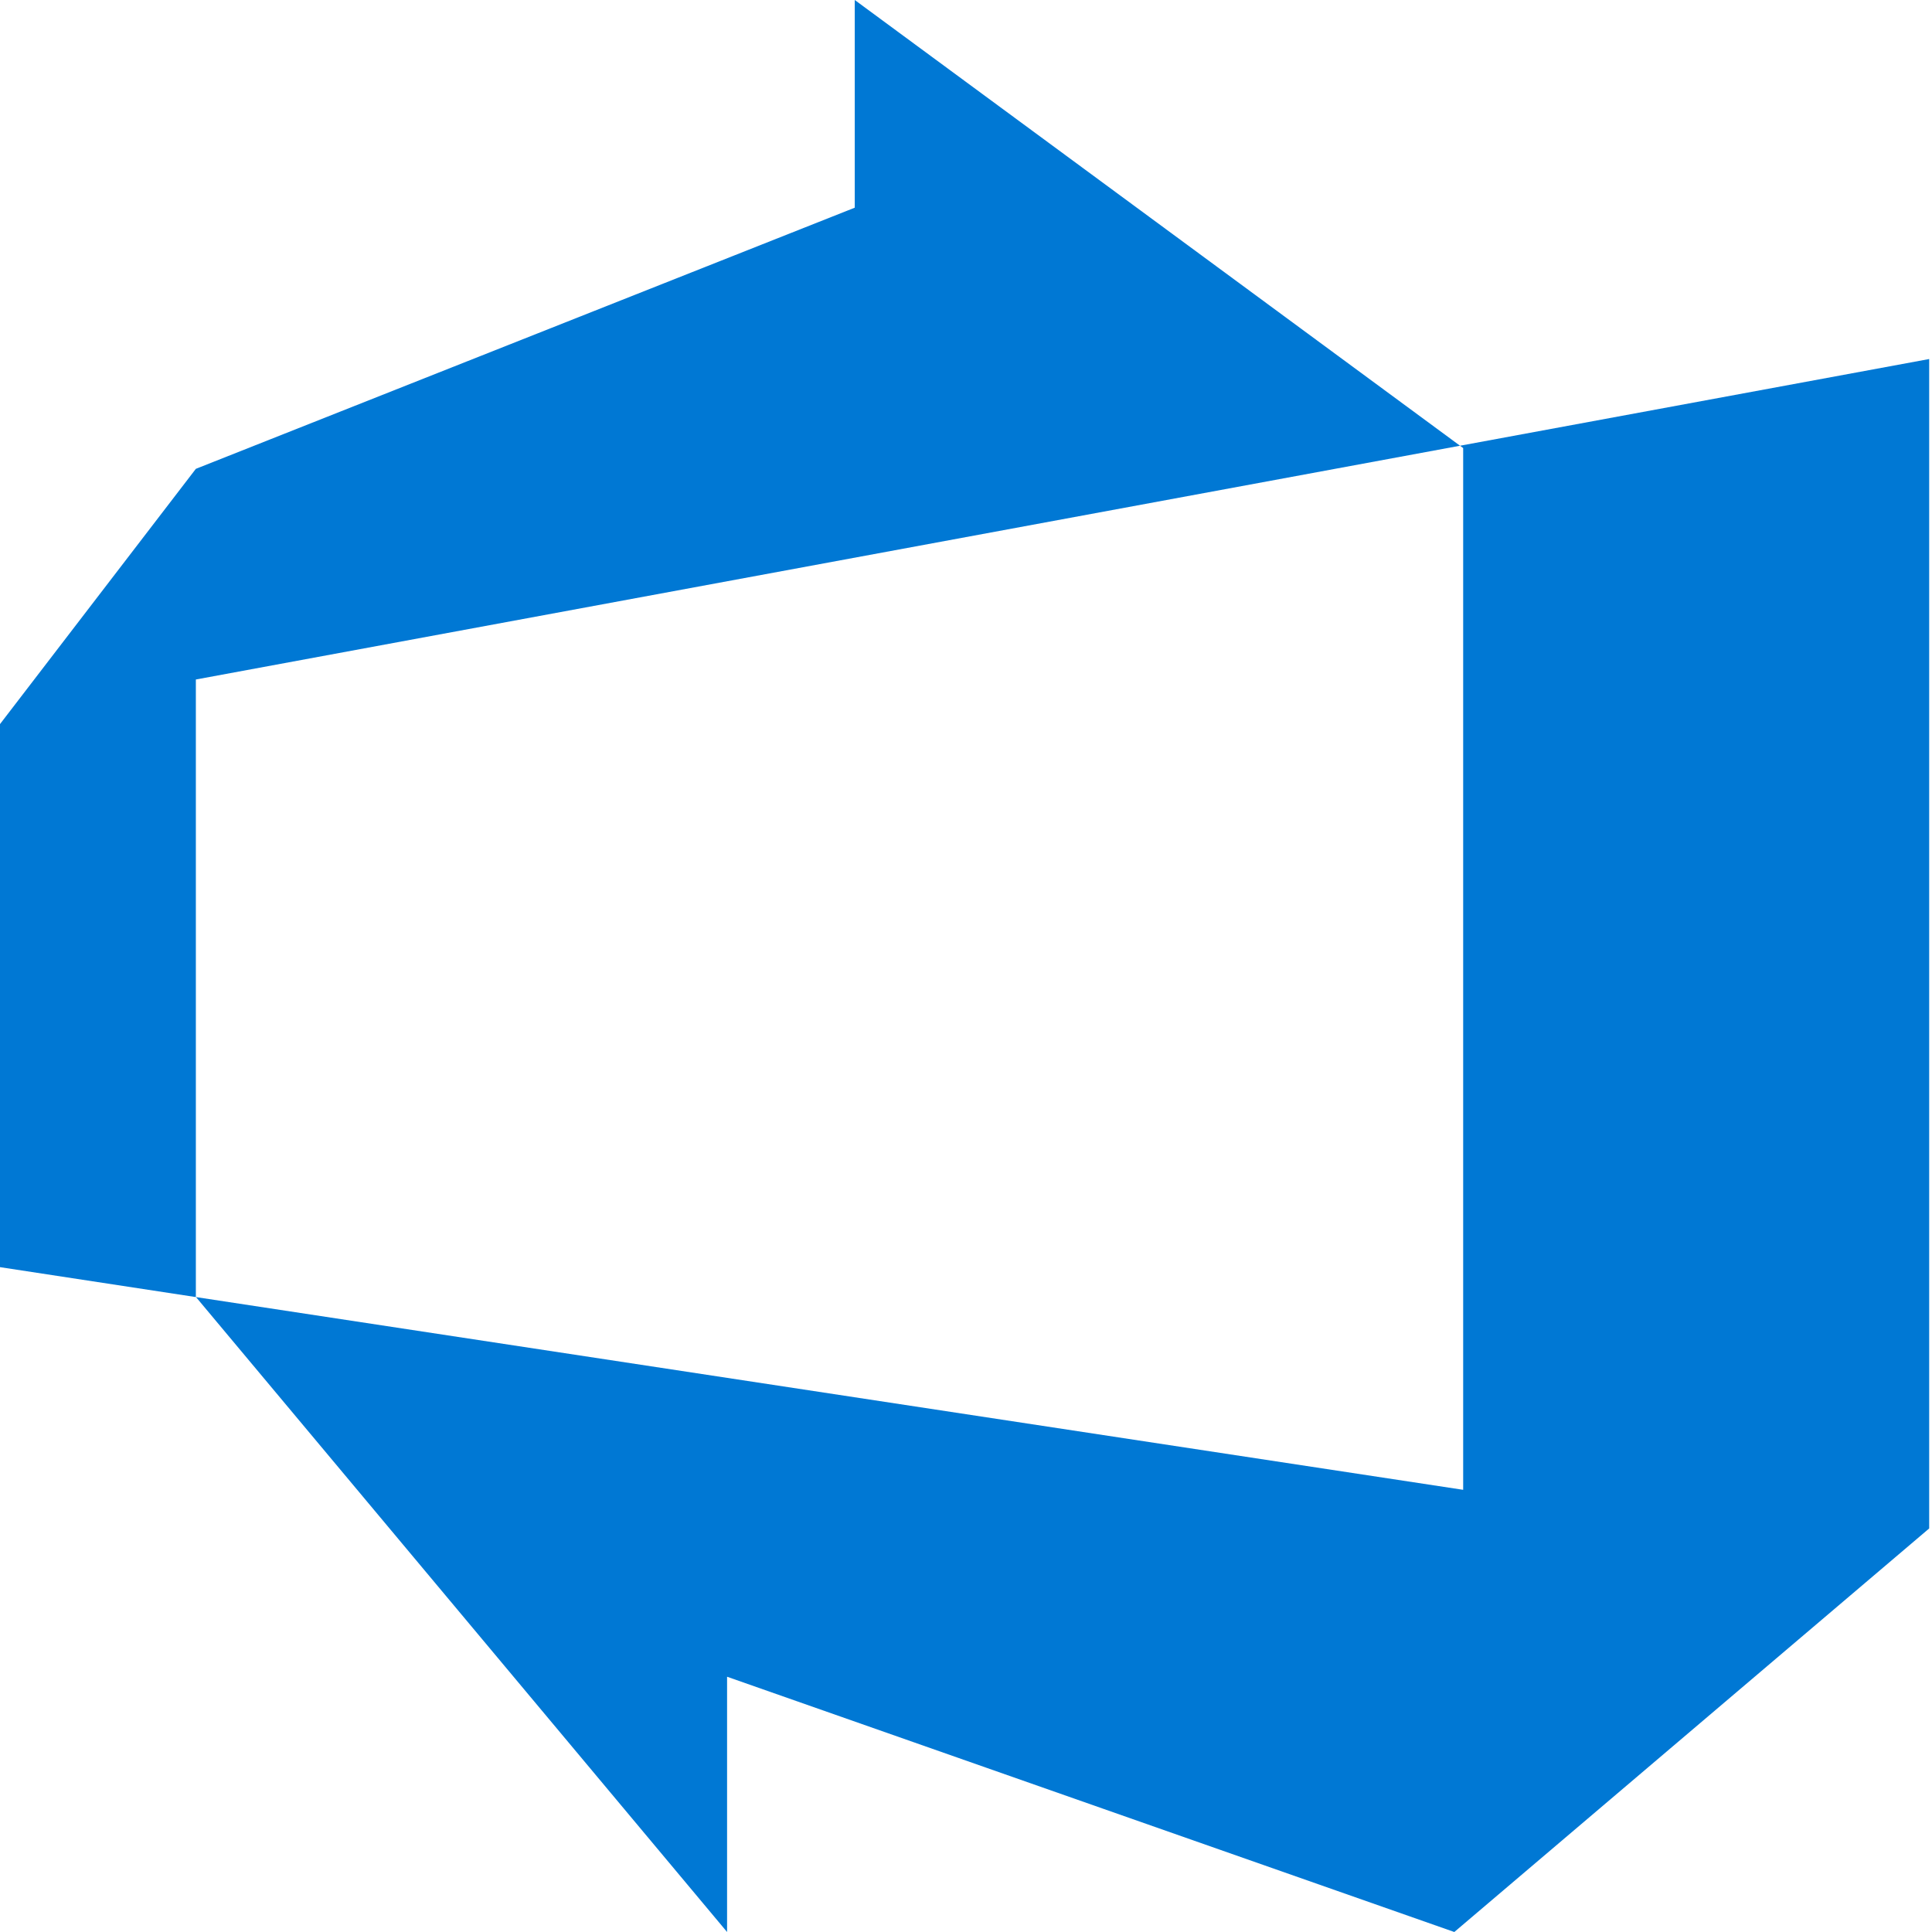
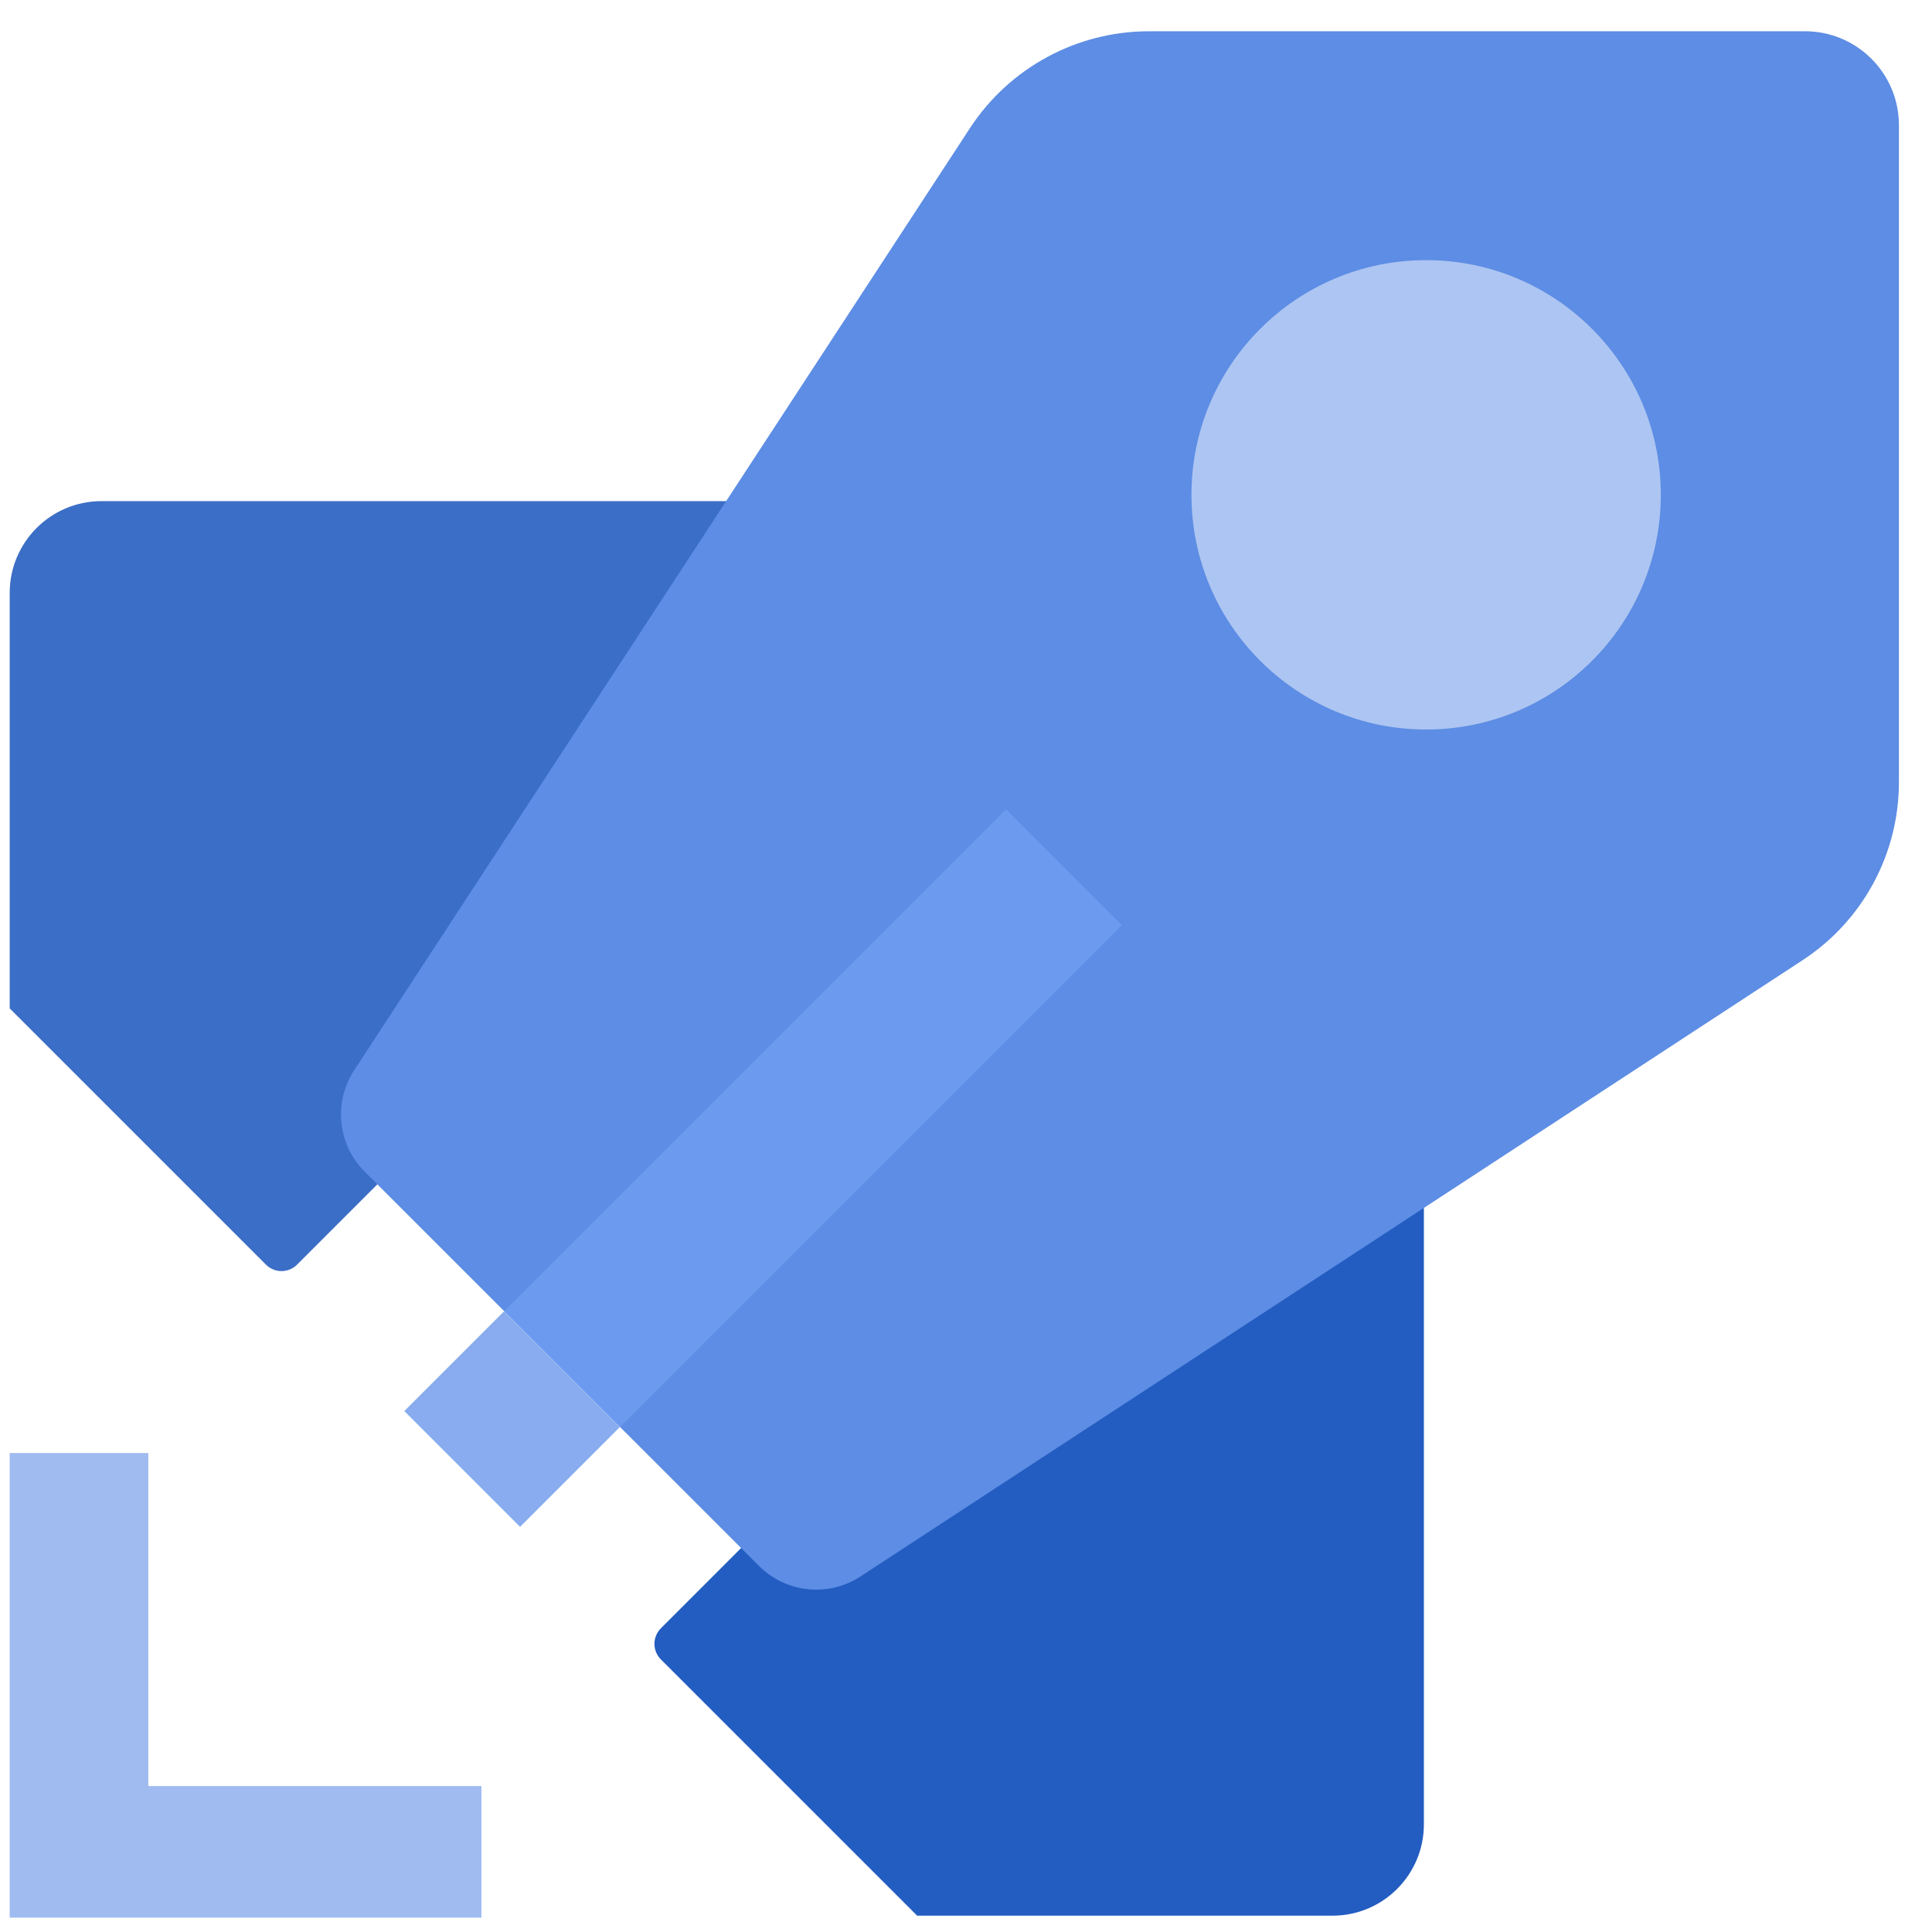
- <svg xmlns="http://www.w3.org/2000/svg" viewBox="0 0 24 24">
-   <path fill="#0078d4" d="M18.137 5.537l.039.029v12.941L2.435 16.113 9.032 24v-3.171L18.066 24l5.899-5.013V4.46l-5.828 1.077z" />
-   <path fill="#0078d4" d="M2.433 8.441l15.704-2.904L10.618 0v2.58L2.433 5.824 0 8.995v6.746l2.435.372-.002-.002v-7.67z" />
+ <svg xmlns="http://www.w3.org/2000/svg" viewBox="0 0 49 49">
+   <path d="M16.769 42.094l6.492 6.492h10.536a2.317 2.317 0 002.316-2.316V21.934L16.769 41.29a.558.558 0 000 .804z" fill="#235DC1" />
+   <path d="M.246 15.039v10.536l6.492 6.492a.558.558 0 00.804 0L26.898 12.71H2.562a2.328 2.328 0 00-2.316 2.328z" fill="#3B6EC6" />
+   <path d="M24.606 3.241L8.982 27.145a2.05 2.05 0 00.264 2.568L19.254 39.72a2.052 2.052 0 002.568.264l23.903-15.636a5.394 5.394 0 002.436-4.512V3.169A2.381 2.381 0 0045.785.793H29.13a5.426 5.426 0 00-4.524 2.448z" fill="#5D8DE4" />
+   <path d="M3.762 45.3v-8.448H.246v11.784H12.21v-3.337H3.762z" fill="#9FBBF0" />
+   <path d="M36.17 18.502a5.952 5.952 0 100-11.904 5.952 5.952 0 000 11.904z" fill="#ADC5F2" />
+   <path d="M25.517 20.526L12.789 33.254l2.936 2.936 12.728-12.728-2.936-2.936z" fill="#6C9AEE" />
+   <path d="M13.19 38.724l2.529-2.529-2.936-2.936-2.529 2.529 2.936 2.936z" fill="#88ACEF" />
</svg>
